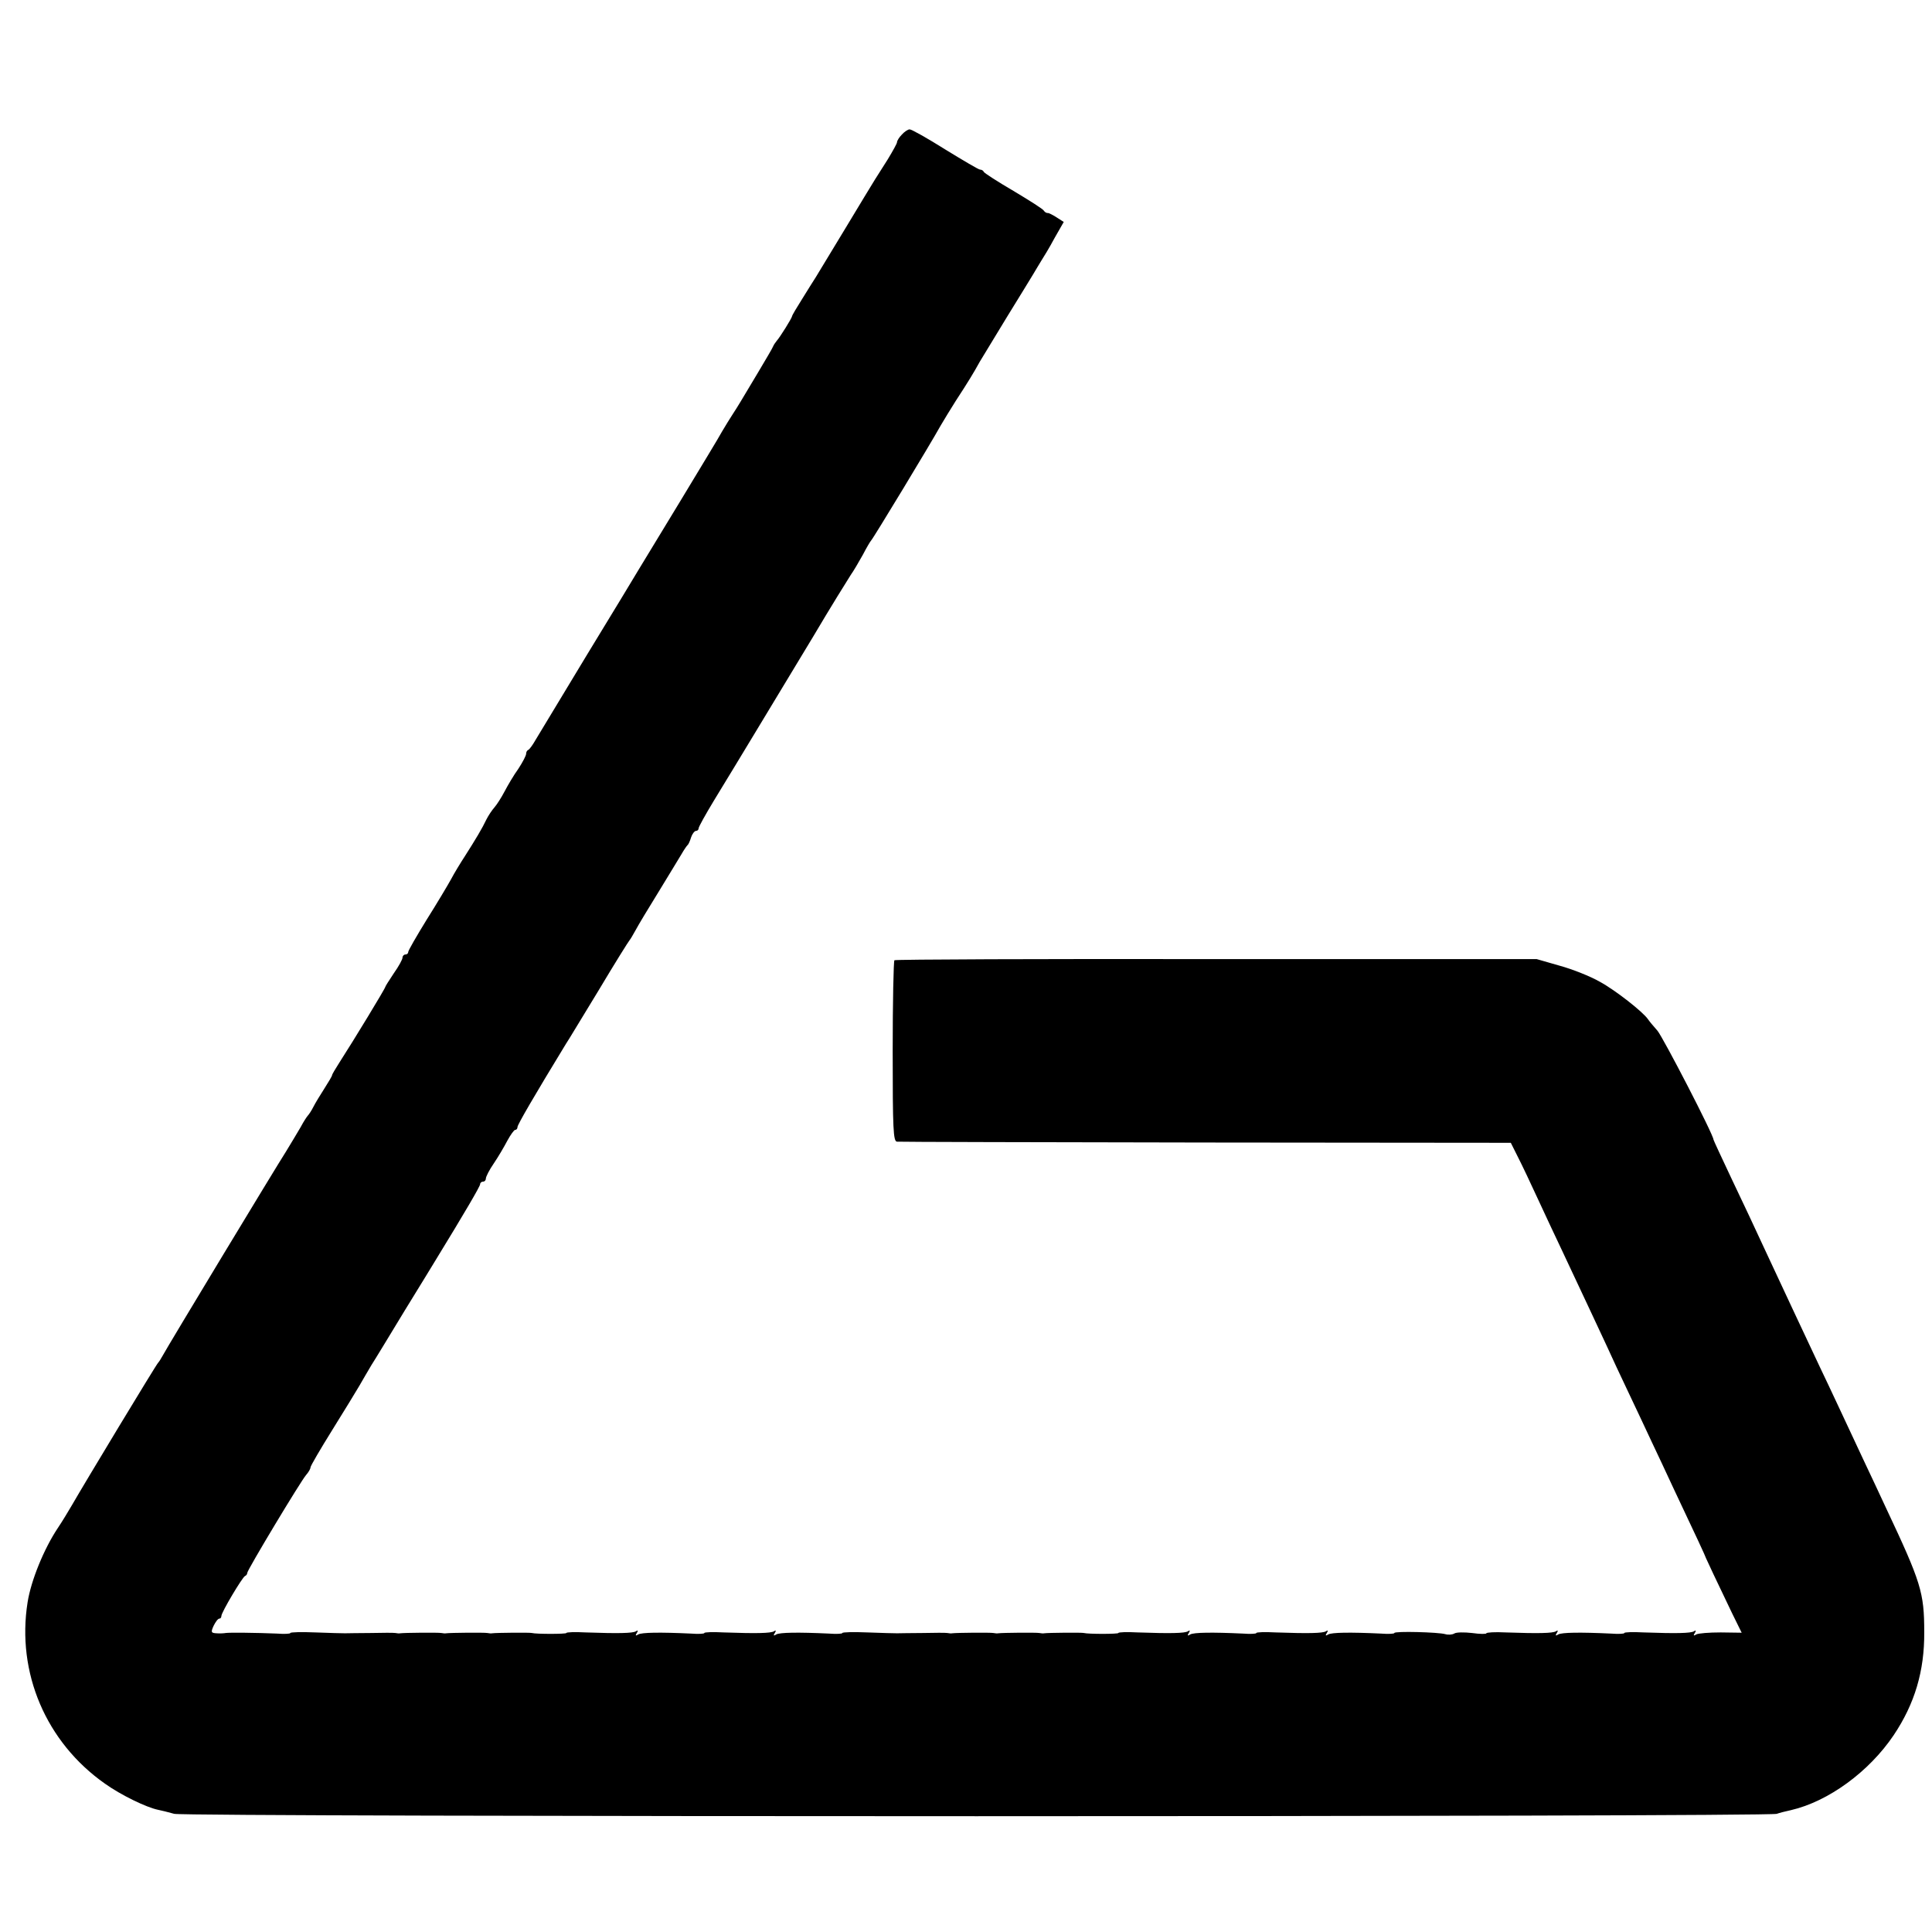
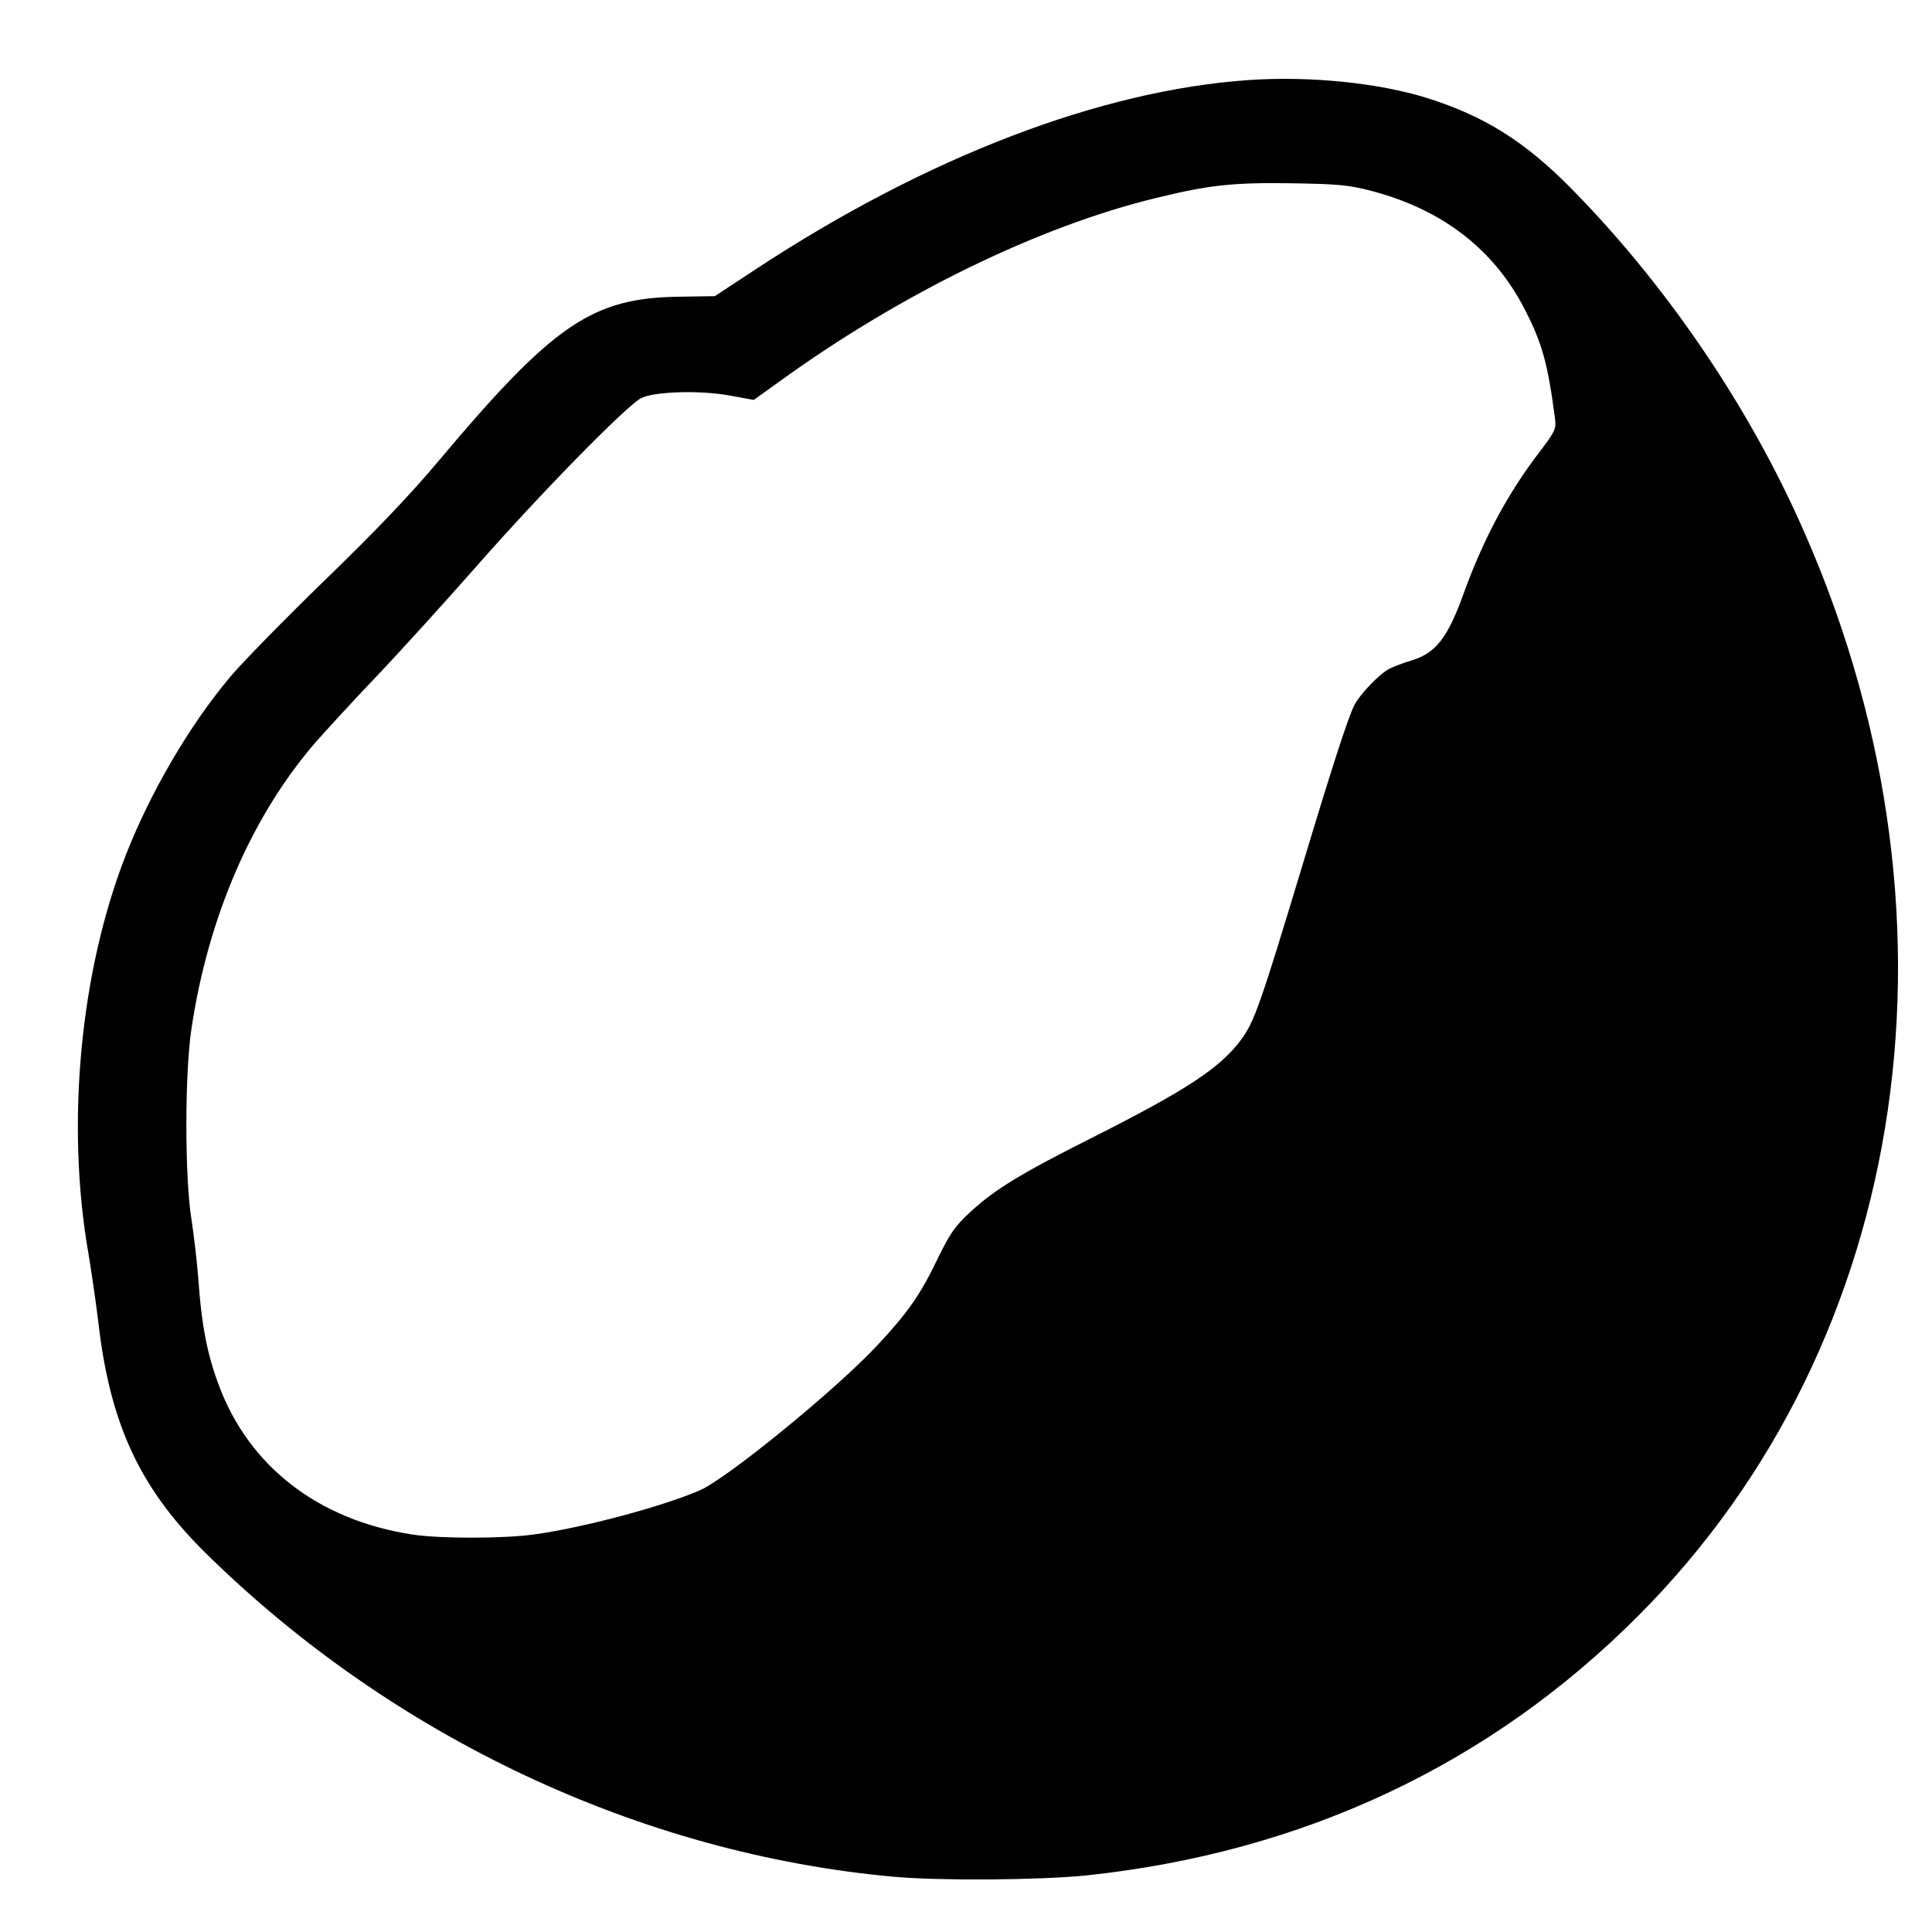
- <svg xmlns="http://www.w3.org/2000/svg" version="1.0" width="896" height="896" viewBox="0 0 672 672">
-   <path d="M313.7 46.8c-1 1-1.7 2.2-1.7 2.7 0 .4-1.5 3.1-3.2 5.9-1.8 2.8-3.8 6-4.5 7.1-.7 1.1-5.3 8.7-10.3 17-5 8.2-9.6 15.9-10.3 17-.7 1.1-2.8 4.4-4.7 7.5-1.9 3-3.5 5.7-3.5 6-.1.7-4.2 7.3-5.3 8.5-.5.6-1.1 1.5-1.3 2-.2.6-2.6 4.6-5.2 9-6.4 10.7-6.9 11.6-8.8 14.5-.9 1.4-2.6 4.1-3.7 6-1 1.9-7.7 12.9-14.7 24.5-7 11.5-13.5 22.2-14.4 23.7-.9 1.5-8.9 14.8-17.9 29.5-8.9 14.7-17 28.1-18 29.8-.9 1.6-2 3.1-2.4 3.3-.5.2-.8.8-.8 1.4 0 .6-1.2 2.9-2.7 5.2-1.6 2.2-3.7 5.8-4.8 7.9-1.1 2.1-2.7 4.6-3.5 5.5-.8.9-2.1 2.8-2.8 4.2-1.4 3-3.8 7-7.5 12.8-1.5 2.3-3.7 5.9-4.8 8-1.1 2-4.9 8.4-8.5 14.1-3.5 5.7-6.4 10.7-6.4 11.2s-.4.9-1 .9c-.5 0-1 .5-1 1.1 0 .6-1.3 3-3 5.4-1.6 2.4-3 4.6-3 4.8 0 .5-11 18.6-15.9 26.2-1.4 2.2-2.6 4.2-2.6 4.5 0 .3-1.2 2.3-2.6 4.5-1.4 2.2-3.2 5.1-3.9 6.5-.7 1.4-1.6 2.7-1.9 3-.3.3-1.5 2.1-2.5 4-1.1 1.9-3.4 5.7-5.1 8.5-3.6 5.6-41.2 67.8-42.9 71-.6 1.1-1.3 2.2-1.6 2.5-.6.5-25.9 42.4-29.9 49.4-1.3 2.2-3.5 5.9-5 8.1-4.8 7.2-9.3 18.2-10.5 25.8-3.9 24.5 6.4 48.7 26.9 63.1 5.6 4 14.5 8.3 18.5 9.1 1 .2 3.5.8 5.6 1.4 4 1.1 554.3 1.1 557.4 0 .8-.3 3.1-.9 5-1.3 12.9-3 27.1-13.3 35.7-26.1 7.3-10.9 10.7-22.3 10.6-35.8 0-13.8-1.1-17.3-13.3-43.2-2.3-5-5.7-12.2-7.5-16-6.8-14.5-11.8-25.3-15.5-33-6.2-13.2-11.9-25.3-18.5-39.5-3.4-7.4-9-19.3-12.4-26.4-3.3-7-6.1-13-6.1-13.2 0-1.7-17.5-35.5-19.5-37.9-1.5-1.7-3-3.5-3.3-4-1.7-2.5-11.2-10-16.7-13-3.3-1.9-9.6-4.4-14-5.6l-8-2.3H423.2c-61.2-.1-111.7.1-112.1.4-.3.3-.6 14.6-.6 31.7 0 27.2.2 31.3 1.5 31.4.8.1 49.2.2 107.5.3l106 .1 2.5 5c1.4 2.7 4.5 9.3 6.9 14.5 2.4 5.2 6.1 13.1 8.2 17.5 8.2 17.4 12.8 27.3 15.7 33.5 1.6 3.6 5.1 11 7.7 16.5 2.6 5.5 6.2 13.1 8 17 1.8 3.8 5.2 11 7.5 16 7.9 16.7 11.3 24 11.4 24.5.2.5 3.8 8.2 9.1 19.2l3.3 6.7-7.3-.1c-4 0-7.8.3-8.5.7-.9.6-1.1.4-.5-.5.5-.8.4-1.1-.3-.6-1.1.7-6.1.8-17.5.4-3.7-.2-6.7-.1-6.7.2 0 .3-2.1.4-4.7.2-10.7-.5-17.1-.4-18.3.3-.9.6-1.1.4-.5-.5.5-.8.4-1.1-.3-.6-1.1.7-6.1.8-17.5.4-3.7-.2-6.7 0-6.7.3s-2.2.3-5-.1c-2.7-.3-5.5-.3-6.2.2-.7.4-2.1.5-3.1.2-2.4-.7-17.7-1.1-17.7-.4 0 .3-2.1.4-4.7.2-10.7-.5-17.1-.4-18.3.3-.9.6-1.1.4-.5-.5.5-.8.4-1.1-.3-.6-1.1.7-6.1.8-17.5.4-3.7-.2-6.7-.1-6.7.2 0 .3-2.1.4-4.7.2-10.7-.5-17.1-.4-18.3.3-.9.6-1.1.4-.5-.5.5-.8.4-1.1-.3-.6-1.1.7-6.1.8-17.5.4-3.7-.2-6.7-.1-6.7.2 0 .4-10.6.4-12 0-.5-.2-12.5-.1-13.8.1-.4.1-1.1 0-1.7-.1-1-.2-12.8-.1-14.3.1-.4.1-1.1 0-1.7-.1-1-.2-12.8-.1-14.3.1-.4.1-1.1 0-1.7-.1-.5-.1-4.4-.1-8.5 0-4.1 0-8.2.1-9 .1-.8 0-5.4-.1-10.3-.3-4.8-.2-8.7-.1-8.7.2 0 .3-2.1.4-4.7.2-10.7-.5-17.1-.4-18.3.3-.9.6-1.1.4-.5-.5.5-.8.4-1.1-.3-.6-1.1.7-6.1.8-17.5.4-3.7-.2-6.7-.1-6.7.2 0 .3-2.1.4-4.7.2-10.7-.5-17.1-.4-18.3.3-.9.6-1.1.4-.5-.5.5-.8.4-1.1-.3-.6-1.1.7-6.1.8-17.5.4-3.7-.2-6.7-.1-6.7.2 0 .4-10.6.4-12 0-.5-.2-12.5-.1-13.8.1-.4.1-1.1 0-1.7-.1-1-.2-12.8-.1-14.3.1-.4.1-1.1 0-1.7-.1-1-.2-12.8-.1-14.3.1-.4.1-1.1 0-1.7-.1-.5-.1-4.4-.1-8.5 0-4.1 0-8.2.1-9 .1-.8 0-5.4-.1-10.3-.3-4.8-.2-8.7-.1-8.7.2 0 .3-2.1.4-4.7.2-7-.3-16.7-.4-17.8-.2-.5.1-2 .2-3.2.1-1.9-.1-2-.4-1-2.6.7-1.4 1.5-2.5 2-2.5.4 0 .7-.4.7-.9 0-1.3 7.3-13.5 8.2-13.9.5-.2.8-.7.8-1.1 0-1 18.7-32.1 20.5-34.1.8-.9 1.5-2.1 1.5-2.6s3.4-6.3 7.5-12.9c4.1-6.6 8.4-13.6 9.5-15.5 1.1-1.9 3-5.2 4.2-7.2 1.3-2 6.5-10.6 11.6-19 5.2-8.4 9.8-16 10.3-16.8 10.9-17.8 15.9-26.4 15.9-27.1 0-.5.5-.9 1-.9.6 0 1-.5 1-1.1 0-.6 1.2-3 2.8-5.3 1.5-2.2 3.6-5.8 4.7-7.9 1.1-2 2.3-3.7 2.7-3.7.5 0 .8-.5.8-1 0-.8 5.8-10.8 16.9-29 .6-.8 5.6-9.2 11.3-18.5 5.6-9.4 10.5-17.2 10.8-17.5.3-.3 1.2-1.9 2.1-3.5.9-1.7 4.5-7.7 8.1-13.5 3.5-5.8 7.1-11.6 7.9-13 .8-1.4 1.7-2.7 2-3 .4-.3.9-1.5 1.3-2.8.4-1.2 1.2-2.2 1.7-2.2s.9-.4.9-.9 2.4-4.8 5.3-9.6c10.2-16.7 17.8-29.4 34.5-57C289 211 295 201.4 295.9 200c1-1.4 2.8-4.5 4.2-7 1.3-2.5 2.6-4.7 2.9-5 .6-.5 20.6-33.5 24.2-40 1.1-1.9 3.5-5.8 5.2-8.5 4.3-6.6 6.2-9.7 8.4-13.7 1.1-1.8 5.4-8.9 9.6-15.8 4.3-6.9 8.2-13.4 8.9-14.5.6-1.1 1.9-3.1 2.7-4.5.9-1.4 3.1-5 4.8-8.2l3.2-5.6-2.5-1.6c-1.4-.9-2.8-1.6-3.1-1.5-.4 0-1-.3-1.3-.8-.3-.6-5.1-3.6-10.6-6.9-5.5-3.2-10.1-6.2-10.3-6.6-.2-.5-.8-.8-1.3-.8s-5.9-3.2-12.1-7c-6.2-3.9-11.7-7-12.4-7-.6 0-1.8.8-2.7 1.8z" />
+ <svg xmlns="http://www.w3.org/2000/svg" version="1.0" width="933.333" height="933.333" viewBox="0 0 700 700">
+   <path d="M452.5 29c-53.7 3.7-116.6 27.8-178.3 68.3l-15.2 10-12.8.2c-31.6.4-45.6 9.9-87.2 59.4-10.1 12.1-23.3 25.9-41.6 43.6-14.7 14.3-30.1 30-34.2 35-14.6 17.4-28.6 41.4-37.5 64-16.7 42.5-21.9 97.9-13.6 145 1 6 2.6 17 3.5 24.3 4.2 37 15 60.3 38.8 83.8C142.2 629.4 232.1 671.7 324 680c17 1.5 52.8 1.2 69.6-.5 78.4-8.3 146.2-40.1 199.9-94 99.6-99.7 122.4-256.5 57.9-397.9-19.7-43.3-49.1-85.9-82.4-119.6-16.6-16.8-31.3-26-52-32.5-17.6-5.5-42.4-8-64.5-6.5zm44.9 40.3c25.4 6.8 43.9 21.1 55 42.7 6.3 12.2 8.4 19.6 11 39.6.5 3.8.1 4.6-5.4 11.9-11.5 14.9-20.4 31.5-27.5 51-6 16.8-10.3 22.2-19.4 24.9-2.7.8-6.1 2.1-7.7 2.9-3.7 1.9-10.7 9.3-12.7 13.2-2.3 4.6-7.9 21.8-18.8 58-15.3 50.6-17.4 56.7-22.3 63.3-7.5 10.1-19.7 18.2-54.3 35.6-25.4 12.8-34.8 18.5-43.6 26.6-5.8 5.4-7.4 7.7-12.1 17.3-6 12.6-10.9 19.6-21.7 31.1-15 16.1-54.6 48.4-64.4 52.6-13.9 6-43 13.7-60.3 16-11.1 1.5-33.9 1.5-43.7 0-34.2-5.2-59.5-24.8-70.4-54.6-4-10.8-6-21.1-7.1-36.2-.5-7-1.7-17.4-2.6-23.2-2.5-15.3-2.5-53.3 0-69.5 6.1-40.5 21.9-76.9 44.9-103.5 3.6-4.1 13.3-14.7 21.7-23.5 8.4-8.8 24.9-27 36.8-40.5 22.9-26.1 54-57.8 59.4-60.7 4.7-2.5 21.9-3 32.7-.9l8.2 1.5 9.2-6.6C326.2 106.5 376.4 82 419 71.7c19.1-4.7 27.9-5.6 49-5.3 17.2.3 20.7.6 29.4 2.9z" />
</svg>
